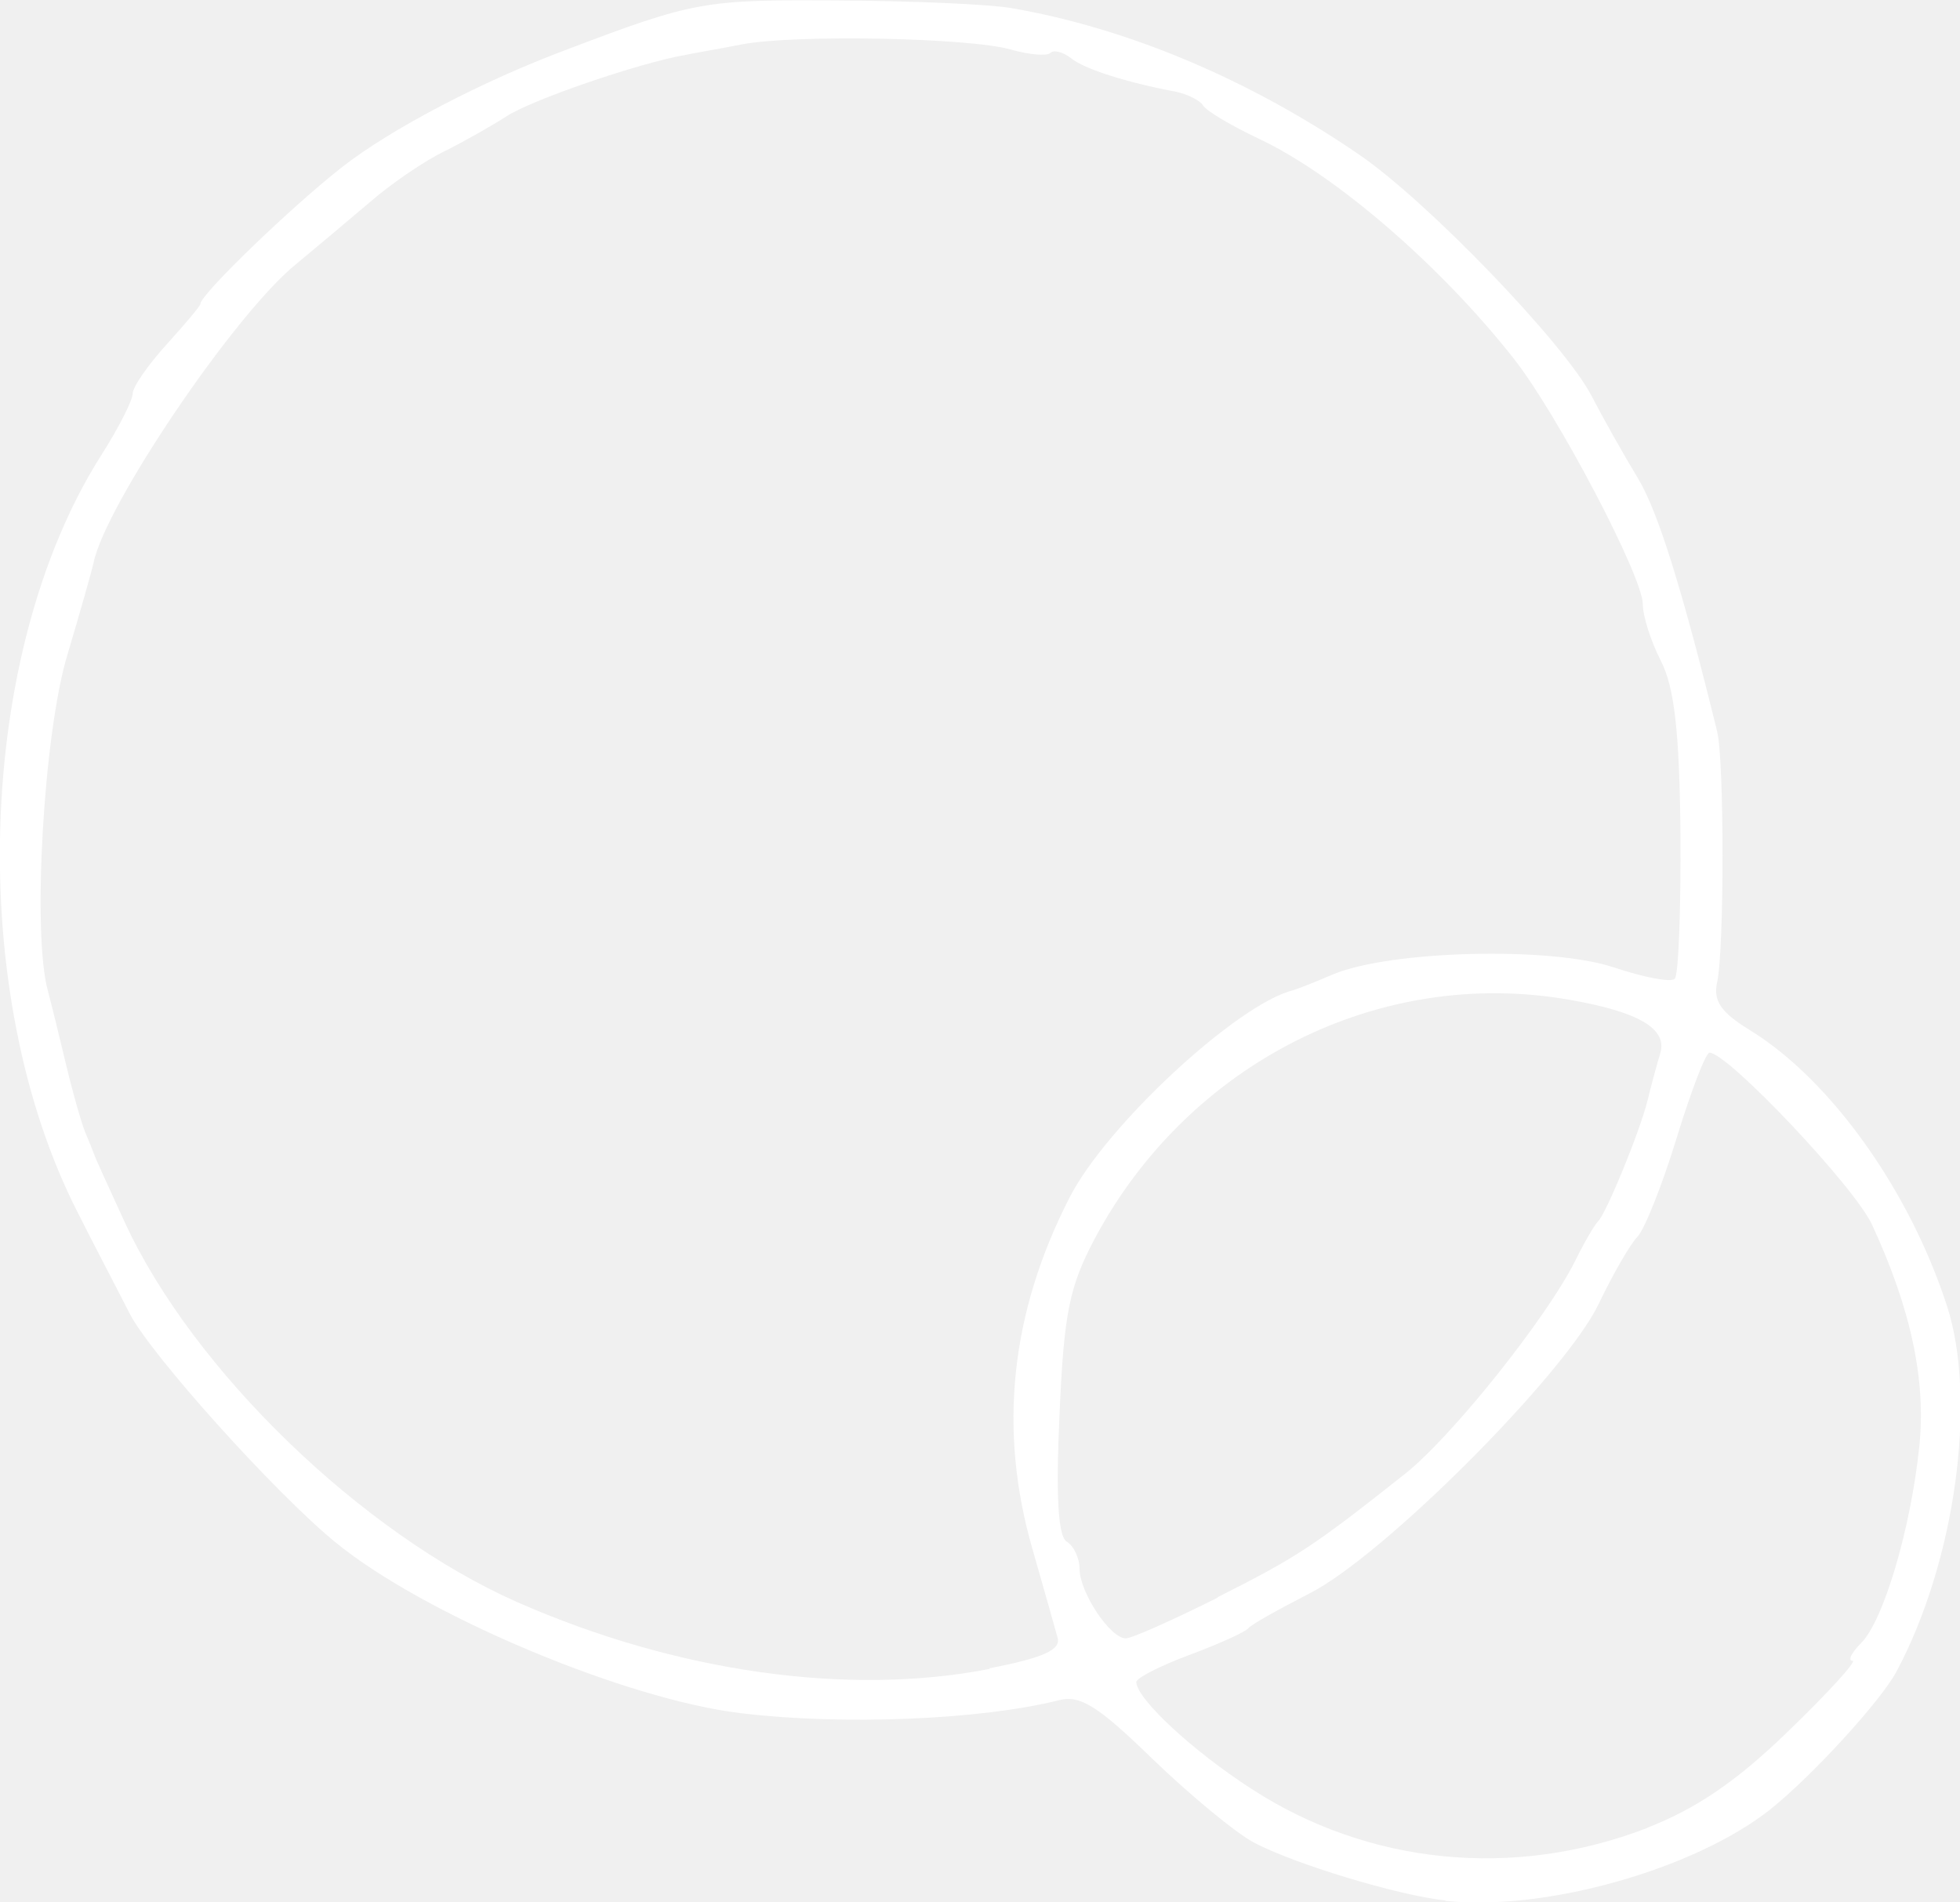
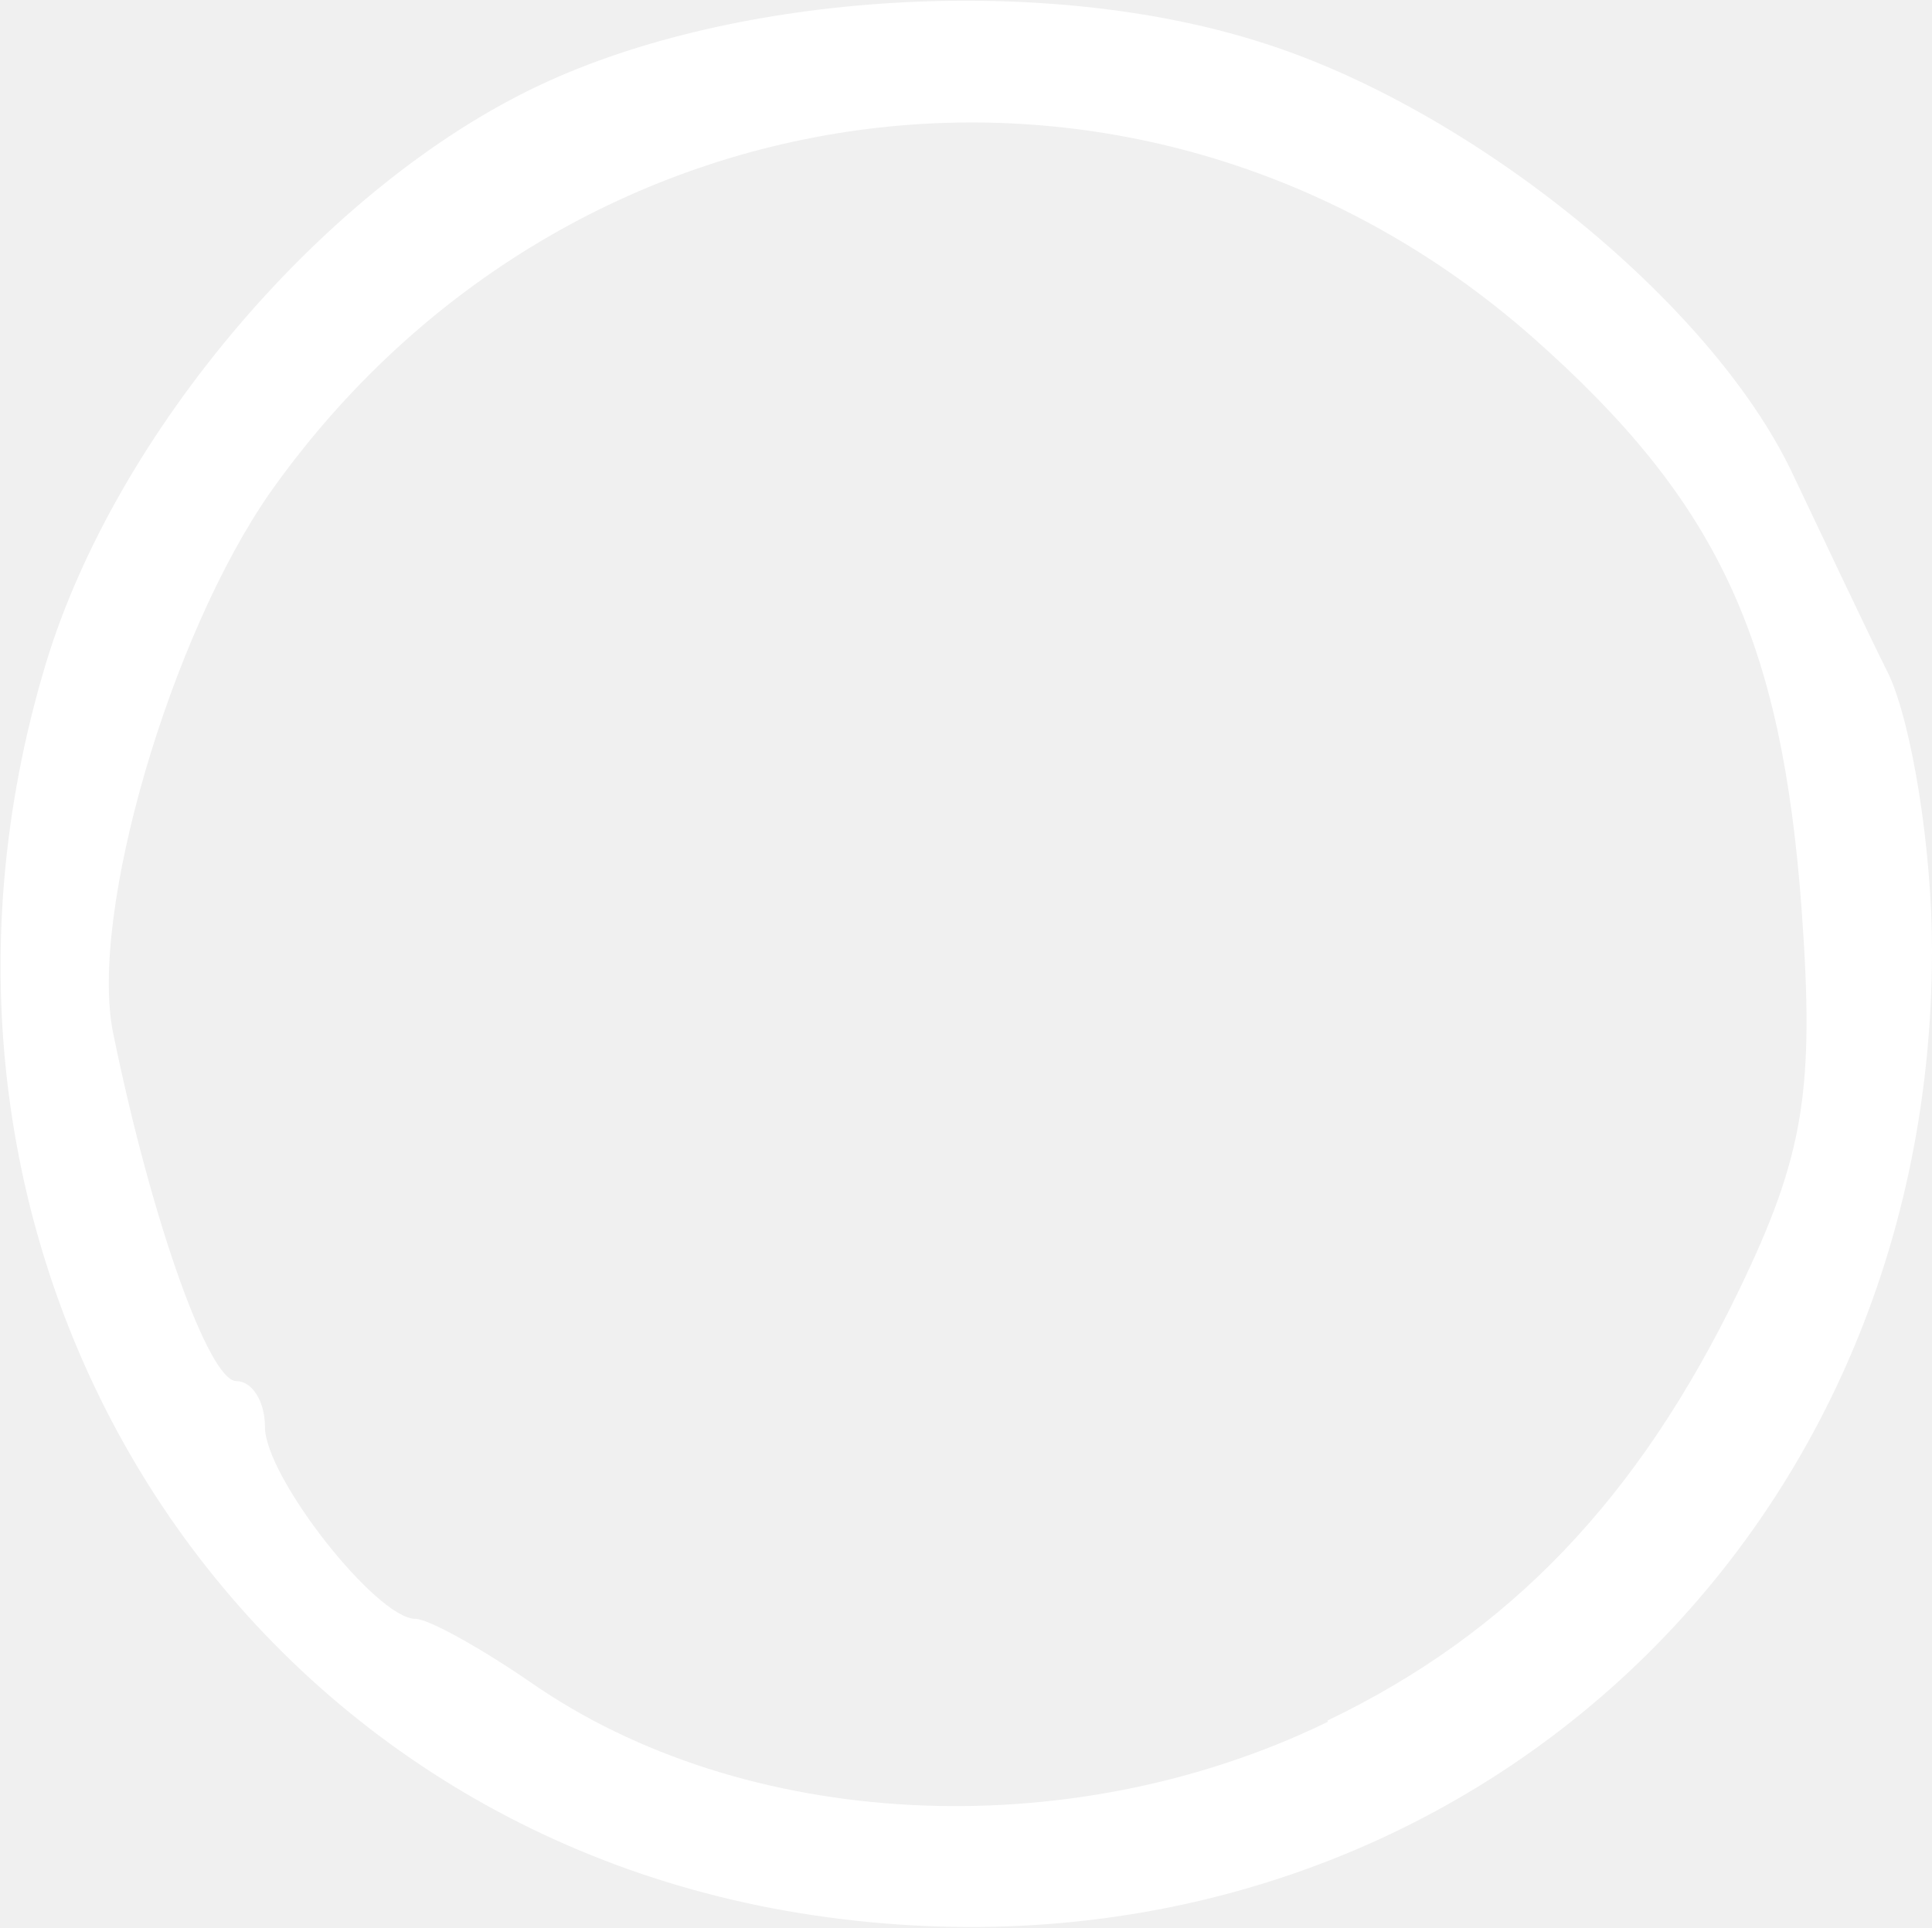
- <svg xmlns="http://www.w3.org/2000/svg" width="4.113mm" height="3.991mm" viewBox="0 0 4.113 3.991" version="1.1" id="svg1">
+ <svg xmlns="http://www.w3.org/2000/svg" width="1.349mm" height="1.346mm" viewBox="0 0 1.349 1.346" version="1.1" id="svg1">
  <defs id="defs1" />
-   <g id="layer1" transform="translate(-82.81459,-138.377)">
-     <path style="display:inline;fill:#FFFFFF;stroke-width:0.074" d="m 85.847,142.365 c -0.1,-0.011 -0.318,-0.077 -0.402,-0.122 -0.039,-0.021 -0.134,-0.1 -0.212,-0.175 -0.114,-0.111 -0.152,-0.135 -0.197,-0.123 -0.164,0.041 -0.453,0.053 -0.667,0.027 -0.243,-0.029 -0.666,-0.207 -0.851,-0.359 -0.125,-0.102 -0.386,-0.392 -0.431,-0.479 -0.029,-0.057 -0.079,-0.152 -0.109,-0.212 -0.236,-0.461 -0.214,-1.174 0.048,-1.588 0.037,-0.058 0.067,-0.117 0.067,-0.131 0,-0.014 0.032,-0.06 0.071,-0.103 0.039,-0.043 0.071,-0.081 0.071,-0.085 0,-0.02 0.191,-0.204 0.297,-0.287 0.102,-0.08 0.295,-0.181 0.472,-0.247 0.266,-0.101 0.288,-0.105 0.567,-0.103 0.156,6.7e-4 0.321,0.008 0.366,0.016 0.244,0.042 0.5,0.15 0.729,0.307 0.144,0.098 0.432,0.398 0.488,0.506 0.026,0.05 0.07,0.128 0.098,0.174 0.042,0.07 0.092,0.23 0.166,0.531 0.015,0.061 0.015,0.457 1.5e-4,0.525 -0.009,0.04 0.007,0.064 0.069,0.102 0.169,0.104 0.334,0.335 0.413,0.578 0.064,0.197 0.018,0.536 -0.106,0.768 -0.034,0.063 -0.179,0.221 -0.266,0.29 -0.159,0.125 -0.471,0.213 -0.679,0.191 z m 0.423,-0.152 c 0.103,-0.04 0.188,-0.097 0.297,-0.203 0.084,-0.081 0.145,-0.148 0.135,-0.148 -0.01,0 -0.003,-0.016 0.018,-0.037 0.047,-0.047 0.104,-0.239 0.122,-0.411 0.015,-0.139 -0.017,-0.29 -0.099,-0.467 -0.036,-0.079 -0.303,-0.361 -0.341,-0.361 -0.008,0 -0.039,0.081 -0.069,0.179 -0.03,0.098 -0.067,0.191 -0.082,0.207 -0.015,0.015 -0.052,0.079 -0.082,0.142 -0.071,0.147 -0.452,0.529 -0.607,0.607 -0.064,0.033 -0.122,0.065 -0.128,0.073 -0.007,0.008 -0.062,0.033 -0.124,0.056 -0.062,0.023 -0.112,0.049 -0.111,0.057 0.002,0.036 0.118,0.144 0.242,0.224 0.245,0.159 0.55,0.19 0.83,0.082 z m -1.38,-0.335 c 0.114,-0.022 0.151,-0.039 0.144,-0.064 -0.005,-0.019 -0.029,-0.103 -0.053,-0.187 -0.072,-0.25 -0.046,-0.495 0.078,-0.737 0.077,-0.151 0.352,-0.406 0.469,-0.435 0.007,-0.002 0.044,-0.016 0.083,-0.033 0.121,-0.051 0.459,-0.059 0.59,-0.015 0.063,0.021 0.12,0.032 0.128,0.024 0.008,-0.008 0.013,-0.145 0.012,-0.304 -0.002,-0.216 -0.013,-0.308 -0.041,-0.363 -0.021,-0.041 -0.038,-0.094 -0.038,-0.119 0,-0.058 -0.18,-0.401 -0.272,-0.517 -0.153,-0.194 -0.373,-0.384 -0.532,-0.459 -0.059,-0.028 -0.112,-0.059 -0.119,-0.071 -0.007,-0.011 -0.034,-0.024 -0.059,-0.029 -0.101,-0.019 -0.19,-0.047 -0.218,-0.07 -0.017,-0.013 -0.036,-0.018 -0.043,-0.011 -0.007,0.007 -0.045,0.004 -0.083,-0.007 -0.087,-0.025 -0.452,-0.032 -0.564,-0.011 -0.045,0.009 -0.099,0.018 -0.118,0.022 -0.098,0.017 -0.326,0.095 -0.378,0.13 -0.033,0.021 -0.091,0.054 -0.13,0.073 -0.039,0.019 -0.109,0.066 -0.155,0.106 -0.046,0.039 -0.116,0.098 -0.156,0.131 -0.13,0.106 -0.401,0.508 -0.424,0.626 -0.003,0.013 -0.027,0.1 -0.055,0.193 -0.05,0.166 -0.074,0.585 -0.041,0.705 0.007,0.026 0.024,0.095 0.038,0.154 0.014,0.059 0.032,0.122 0.04,0.142 0.008,0.019 0.017,0.041 0.019,0.047 0.002,0.007 0.031,0.07 0.064,0.142 0.143,0.311 0.498,0.654 0.824,0.798 0.334,0.147 0.695,0.198 0.992,0.14 z m 0.479,-0.149 c 0.167,-0.084 0.202,-0.107 0.395,-0.26 0.098,-0.078 0.296,-0.326 0.356,-0.446 0.019,-0.039 0.041,-0.076 0.048,-0.083 0.017,-0.016 0.088,-0.189 0.104,-0.254 0.007,-0.029 0.019,-0.074 0.027,-0.1 0.014,-0.051 -0.047,-0.086 -0.191,-0.111 -0.398,-0.07 -0.799,0.132 -0.996,0.501 -0.053,0.1 -0.065,0.156 -0.074,0.369 -0.008,0.171 -0.003,0.256 0.015,0.267 0.015,0.009 0.027,0.035 0.027,0.057 0,0.049 0.064,0.146 0.097,0.146 0.013,0 0.1,-0.039 0.194,-0.086 z" id="path56" />
+   <g id="layer1" transform="translate(-79.375,-124.0896)">
+     <path style="display:inline;fill:#FFFFFF;stroke-width:0.074" d="m 79.943,125.427 c -0.411,-0.061 -0.659,-0.466 -0.536,-0.874 0.049,-0.162 0.196,-0.334 0.345,-0.404 0.138,-0.065 0.352,-0.078 0.503,-0.03 0.147,0.046 0.314,0.181 0.371,0.3 0.021,0.044 0.051,0.108 0.068,0.142 0.016,0.035 0.03,0.121 0.03,0.192 0,0.43 -0.357,0.737 -0.781,0.674 z m 0.359,-0.136 c 0.127,-0.061 0.217,-0.155 0.287,-0.3 0.046,-0.095 0.053,-0.141 0.044,-0.266 -0.014,-0.19 -0.059,-0.286 -0.188,-0.4 -0.269,-0.237 -0.672,-0.187 -0.881,0.108 -0.07,0.1 -0.127,0.295 -0.11,0.378 0.027,0.132 0.067,0.243 0.086,0.243 0.011,0 0.02,0.014 0.02,0.032 0,0.035 0.078,0.134 0.105,0.134 0.009,0 0.045,0.02 0.08,0.044 0.149,0.104 0.376,0.116 0.557,0.028 z" id="path60" />
  </g>
</svg>
